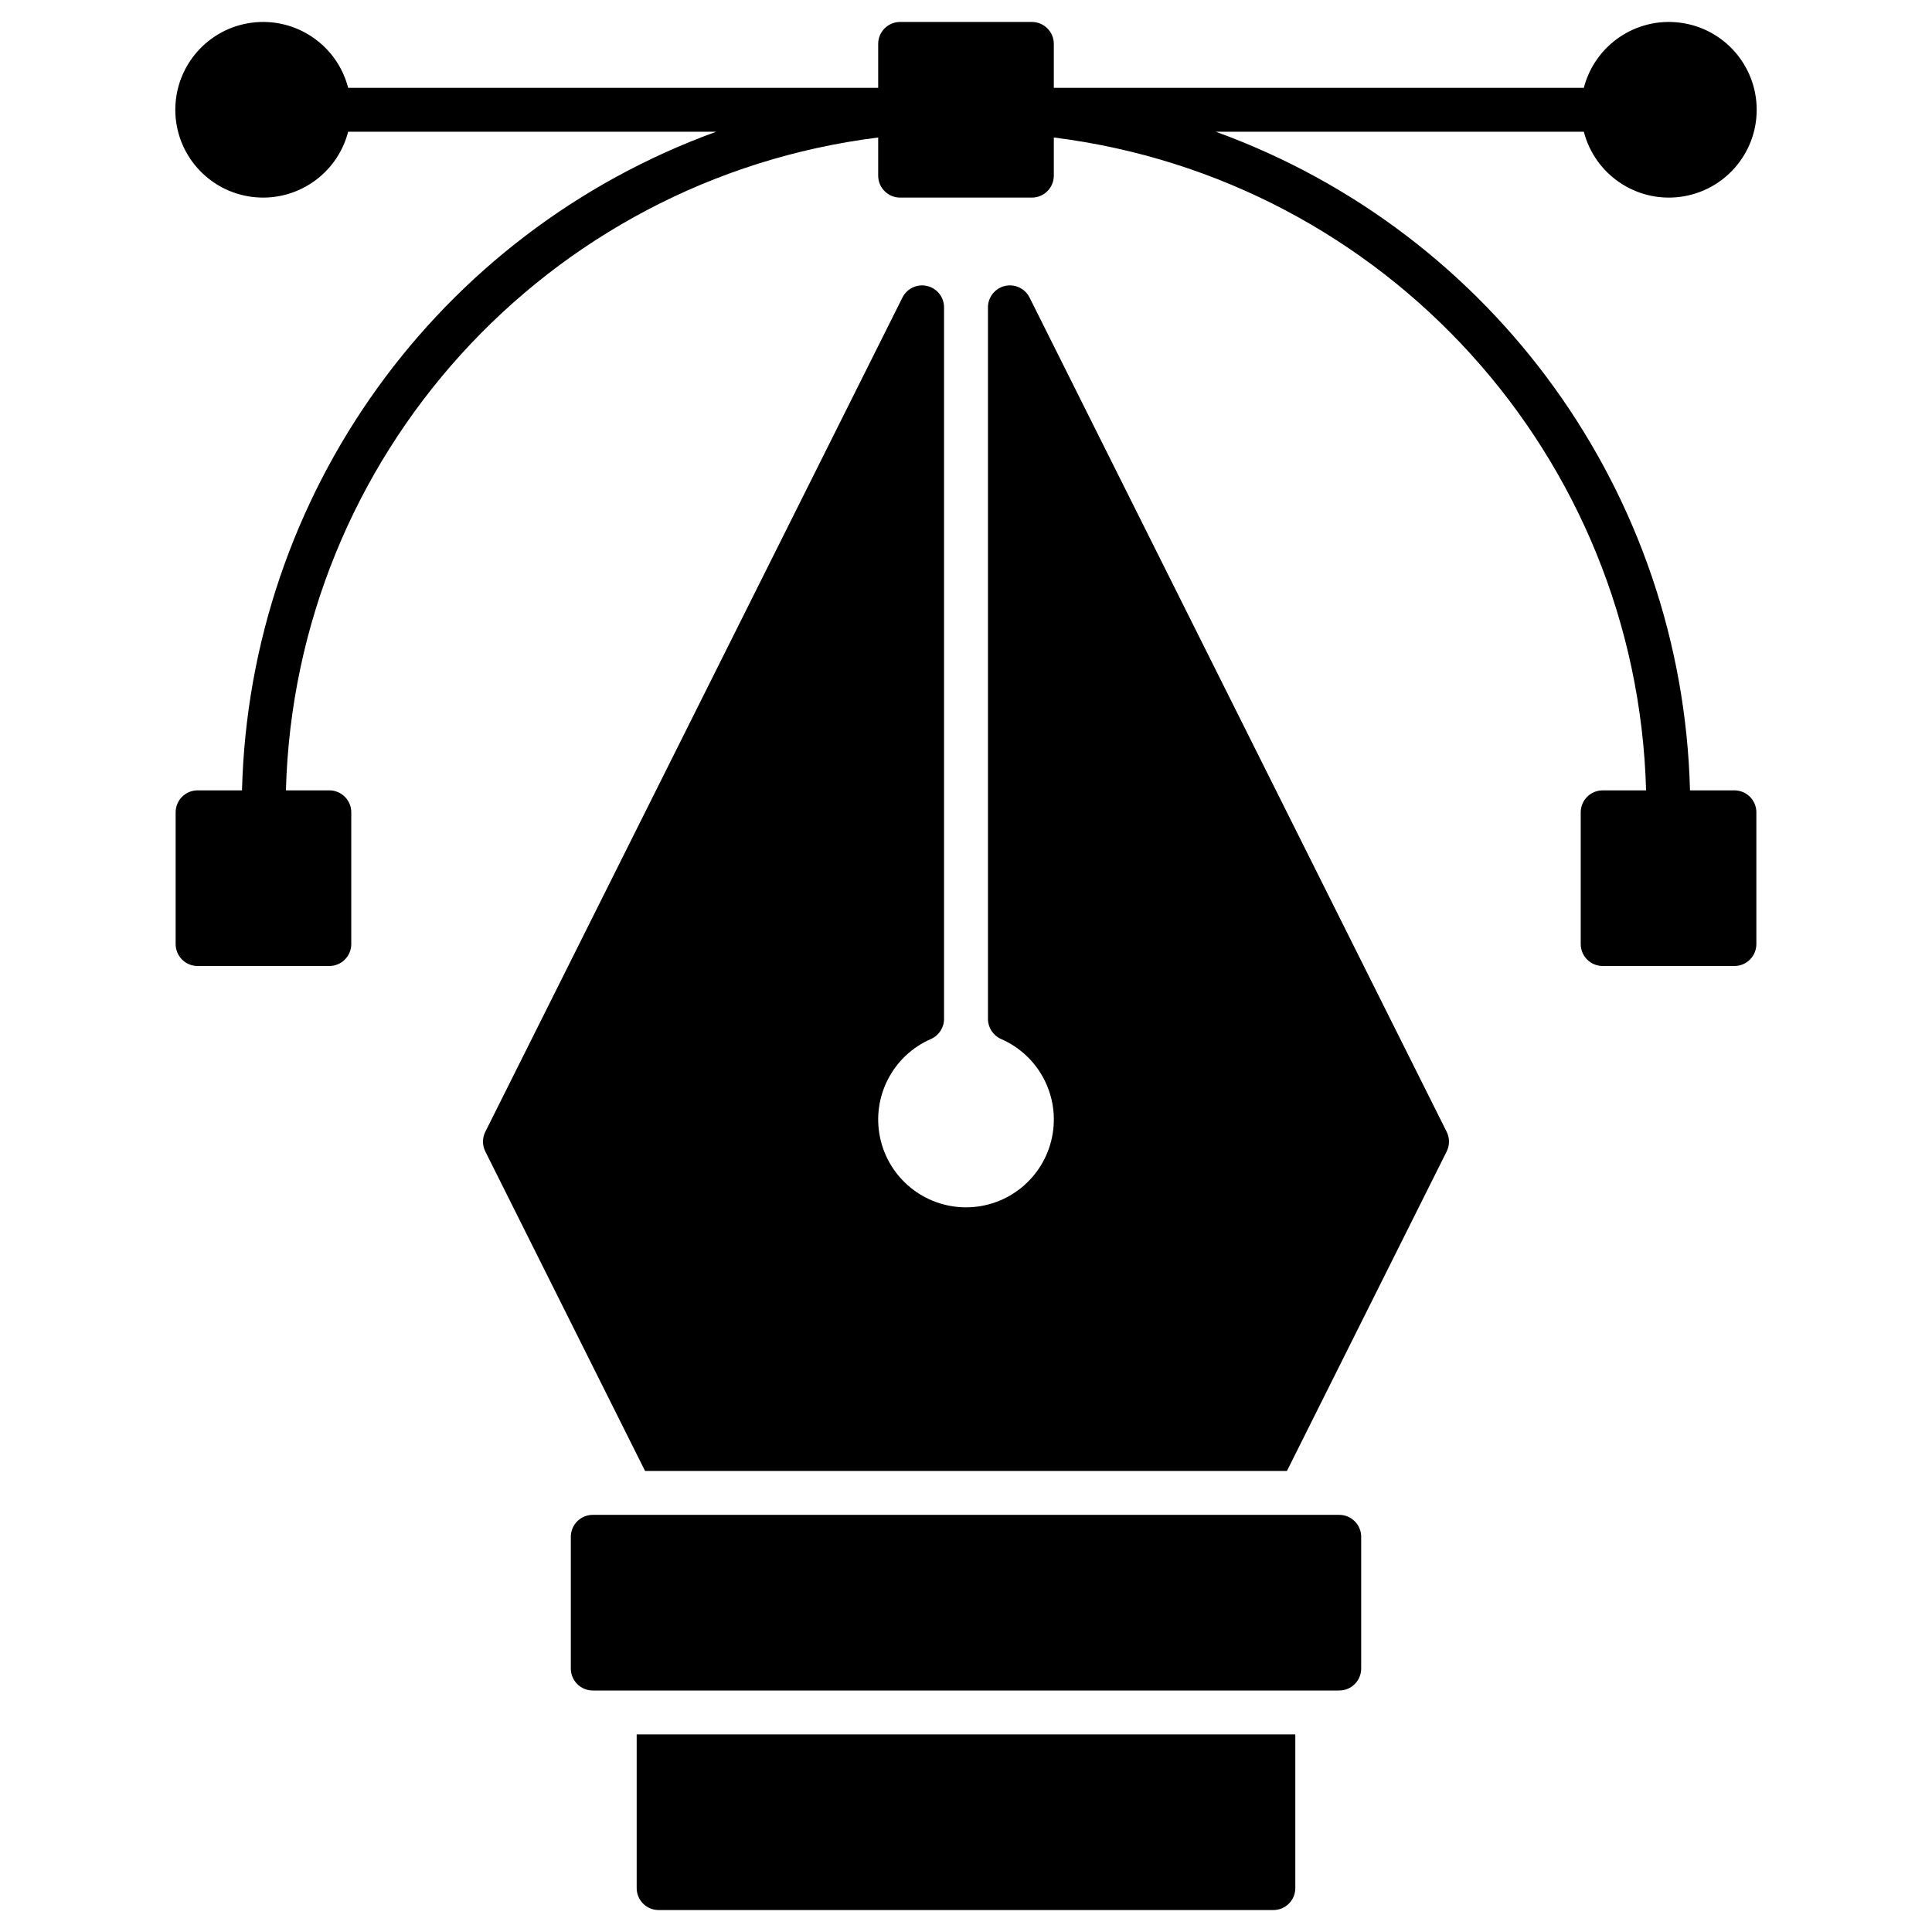
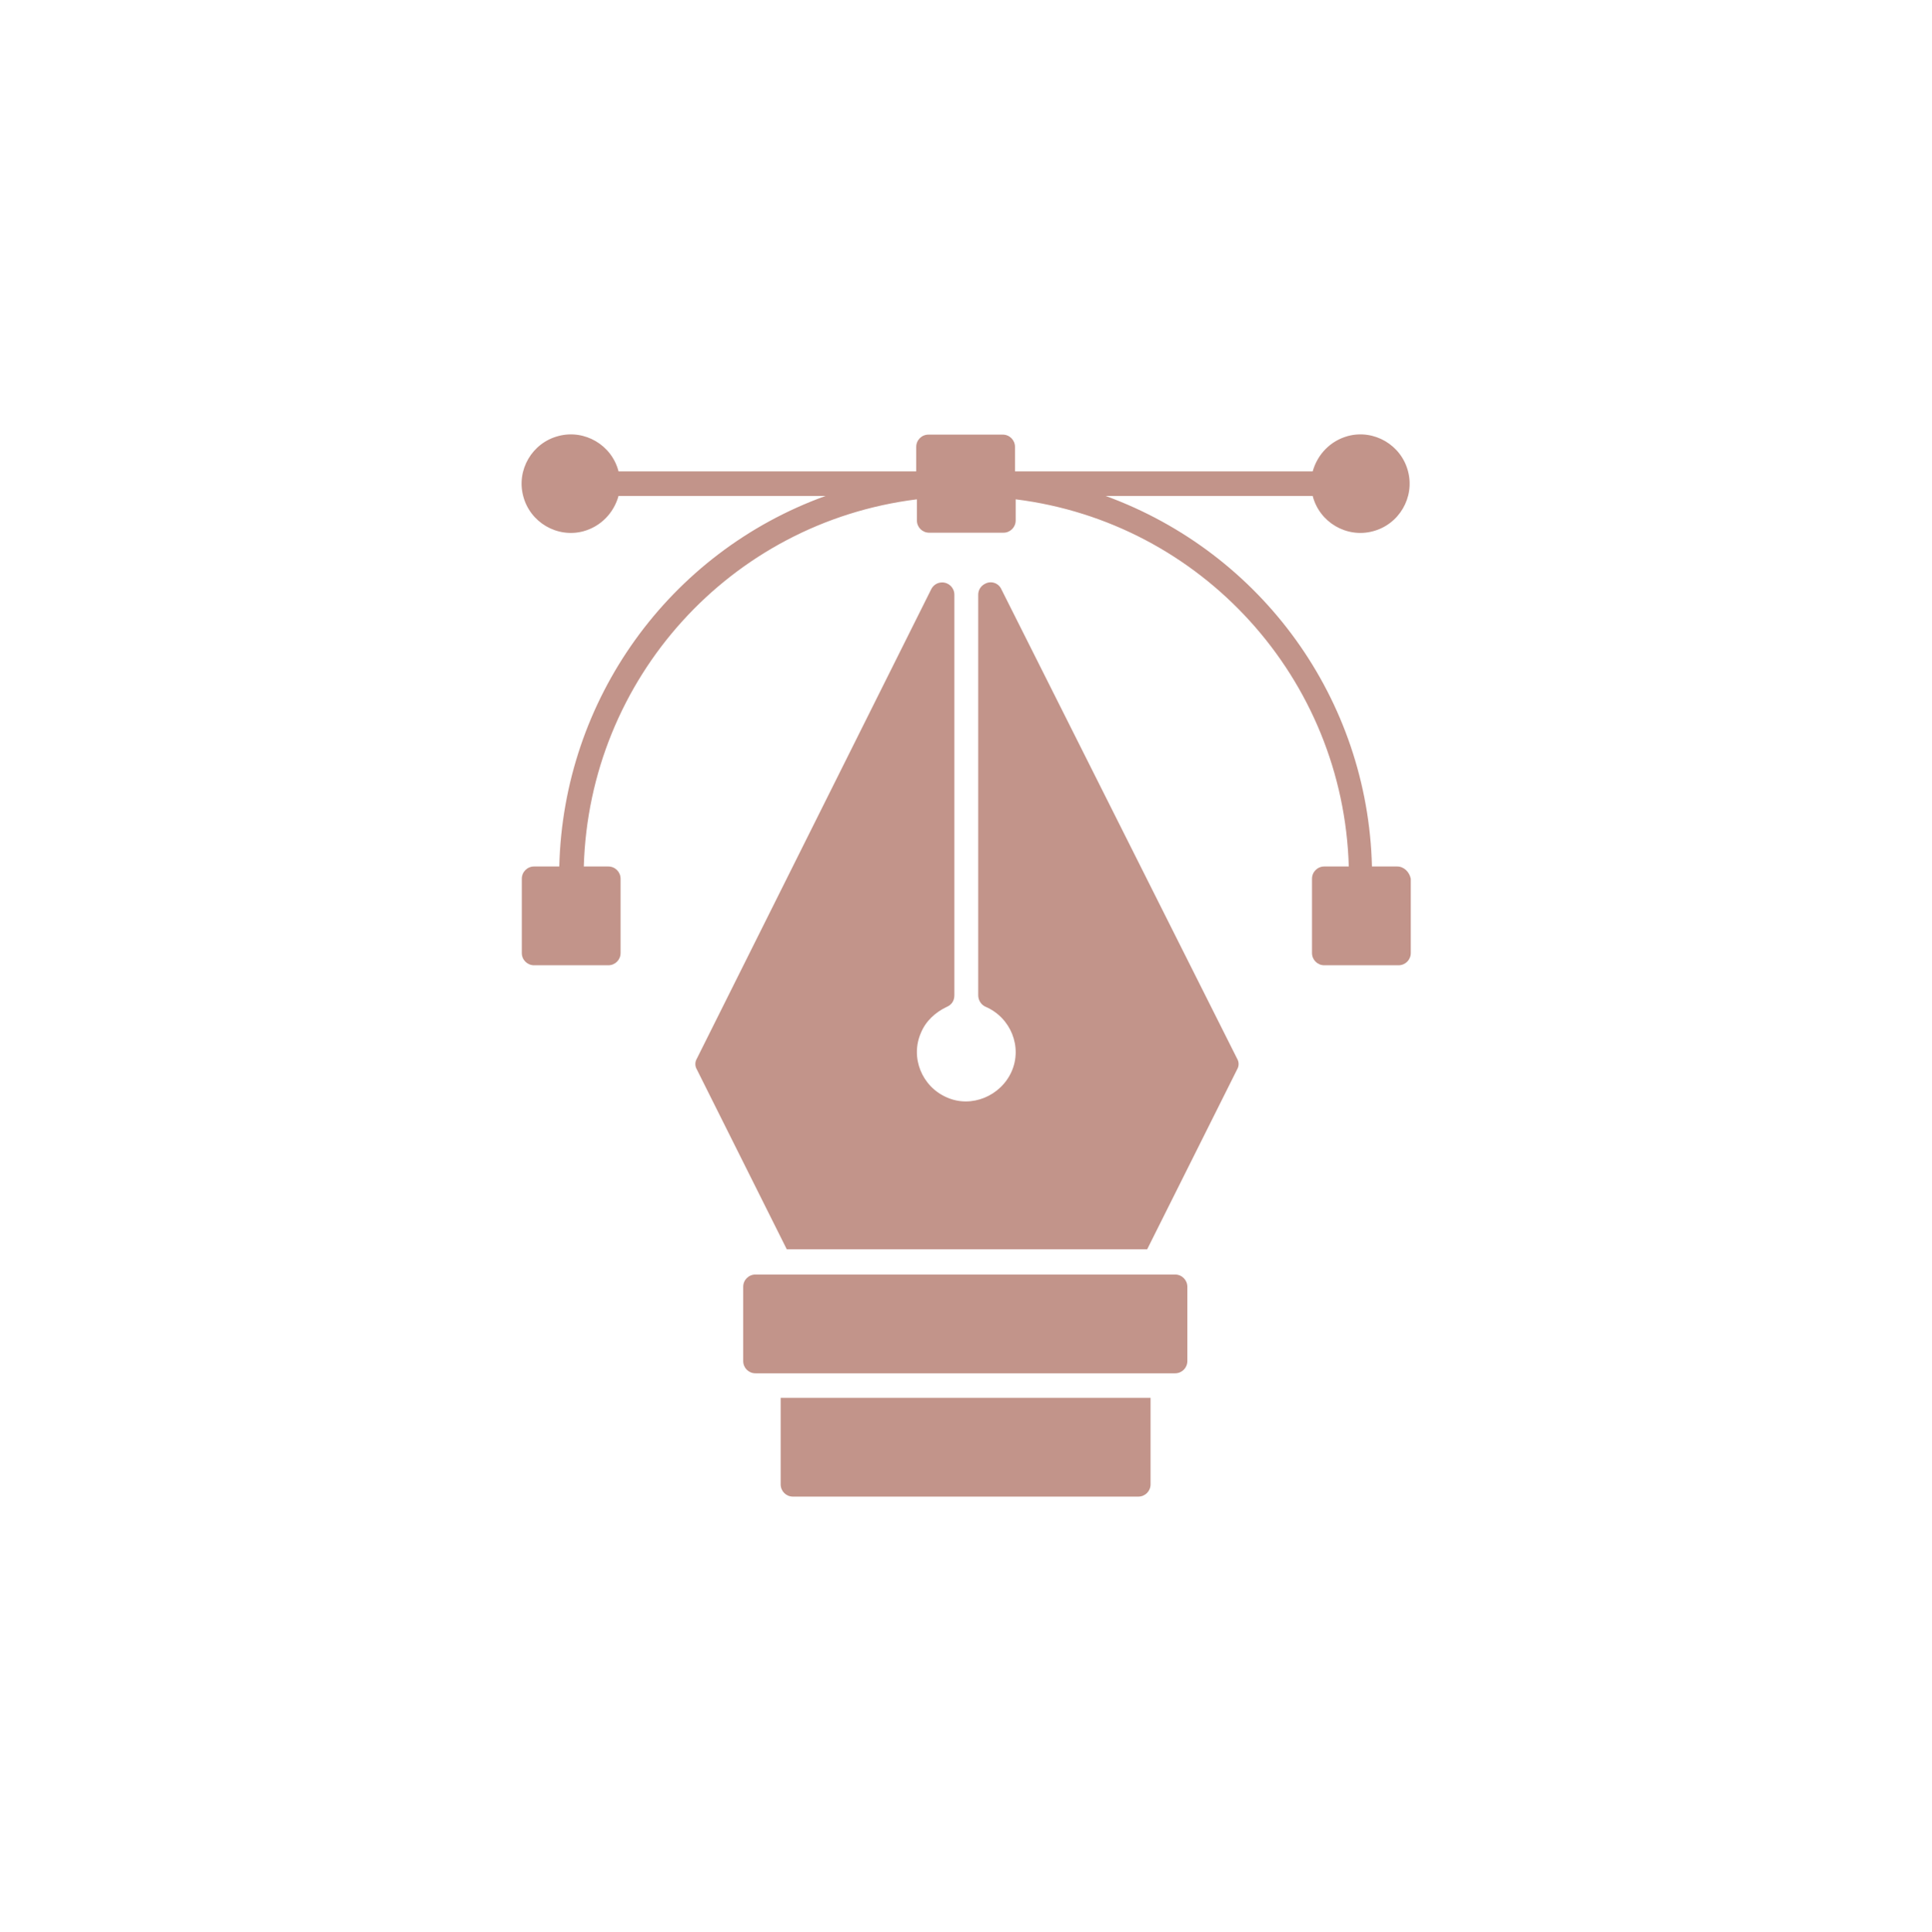
- <svg xmlns="http://www.w3.org/2000/svg" viewBox="0 0 88 88">
+ <svg xmlns="http://www.w3.org/2000/svg" version="1.1" id="Layer_1" x="0px" y="0px" viewBox="0 0 283.5 283.5" style="enable-background:new 0 0 283.5 283.5;" xml:space="preserve">
+   <style type="text/css">
+ 	.st0{fill:#C2948A;}
+ </style>
  <g id="Pentool">
-     <path d="M79,36H76.977a32.801,32.801,0,0,0-21.6-30H72.142a4,4,0,1,0,0-2H48V2a1,1,0,0,0-1-1H41a1,1,0,0,0-1,1V4H15.858a4,4,0,1,0,0,2H32.623a32.801,32.801,0,0,0-21.6,30H9a1,1,0,0,0-1,1v6a1,1,0,0,0,1,1h6a1,1,0,0,0,1-1V37a1,1,0,0,0-1-1H13.023A30.815,30.815,0,0,1,40,6.263V8a1,1,0,0,0,1,1h6a1,1,0,0,0,1-1V6.263A30.815,30.815,0,0,1,74.977,36H73a1,1,0,0,0-1,1v6a1,1,0,0,0,1,1h6a1,1,0,0,0,1-1V37A1,1,0,0,0,79,36Z" />
-     <path d="M46.895,13.553A1,1,0,0,0,45,14V46.41a1,1,0,0,0,.595.914,4,4,0,1,1-3.189,0A1,1,0,0,0,43,46.41V14a1,1,0,0,0-1.895-.447l-19,38a1.001,1.001,0,0,0,0,.895L29.382,67H58.618l7.276-14.553a1.001,1.001,0,0,0,0-.895Z" />
-     <rect height="8" rx="1" ry="1" width="36" x="26" y="69" />
-     <path d="M29,86a1,1,0,0,0,1,1H58a1,1,0,0,0,1-1V79H29Z" />
+     <path class="st0" d="M205.1,127.2h-3.7c-0.6-24.5-16.1-46-39.1-54.4h30.4c1,3.9,5,6.2,8.8,5.2c3.9-1,6.2-5,5.2-8.8   c-1-3.9-5-6.2-8.8-5.2c-2.6,0.7-4.5,2.7-5.2,5.2H149v-3.6c0-1-0.8-1.8-1.8-1.8h-10.9c-1,0-1.8,0.8-1.8,1.8v3.6H90.8   c-1-3.9-5-6.2-8.8-5.2c-3.9,1-6.2,5-5.2,8.8c1,3.9,5,6.2,8.8,5.2c2.6-0.7,4.5-2.7,5.2-5.2h30.4c-23,8.3-38.5,29.9-39.1,54.4h-3.7   c-1,0-1.8,0.8-1.8,1.8v10.9c0,1,0.8,1.8,1.8,1.8h10.9c1,0,1.8-0.8,1.8-1.8V129c0-1-0.8-1.8-1.8-1.8h-3.6   c0.8-27.6,21.5-50.5,48.9-53.9v3.1c0,1,0.8,1.8,1.8,1.8h10.9c1,0,1.8-0.8,1.8-1.8v-3.1c27.3,3.4,48.1,26.3,48.9,53.9h-3.6   c-1,0-1.8,0.8-1.8,1.8v10.9c0,1,0.8,1.8,1.8,1.8h10.9c1,0,1.8-0.8,1.8-1.8V129C206.9,128,206.1,127.2,205.1,127.2z" />
+     <path class="st0" d="M147,86.5c-0.4-0.9-1.5-1.3-2.4-0.8c-0.6,0.3-1,0.9-1,1.6v58.8c0,0.7,0.4,1.4,1.1,1.7c3.7,1.6,5.4,5.9,3.8,9.5   s-5.9,5.4-9.5,3.8c-3.7-1.6-5.4-5.9-3.8-9.5c0.7-1.7,2.1-3,3.8-3.8c0.7-0.3,1.1-0.9,1.1-1.7V87.3c0-1-0.8-1.8-1.8-1.8   c-0.7,0-1.3,0.4-1.6,1l-34.4,68.9c-0.3,0.5-0.3,1.1,0,1.6l13.2,26.4h52.9l13.2-26.4c0.3-0.5,0.3-1.1,0-1.6L147,86.5z" />
+     <path class="st0" d="M110.9,187.1h61.6c1,0,1.8,0.8,1.8,1.8v10.9c0,1-0.8,1.8-1.8,1.8h-61.6c-1,0-1.8-0.8-1.8-1.8v-10.9   C109.1,187.9,109.9,187.1,110.9,187.1z" />
+     <path class="st0" d="M114.6,217.9c0,1,0.8,1.8,1.8,1.8h50.7c1,0,1.8-0.8,1.8-1.8v-12.7h-54.3V217.9z" />
  </g>
</svg>
